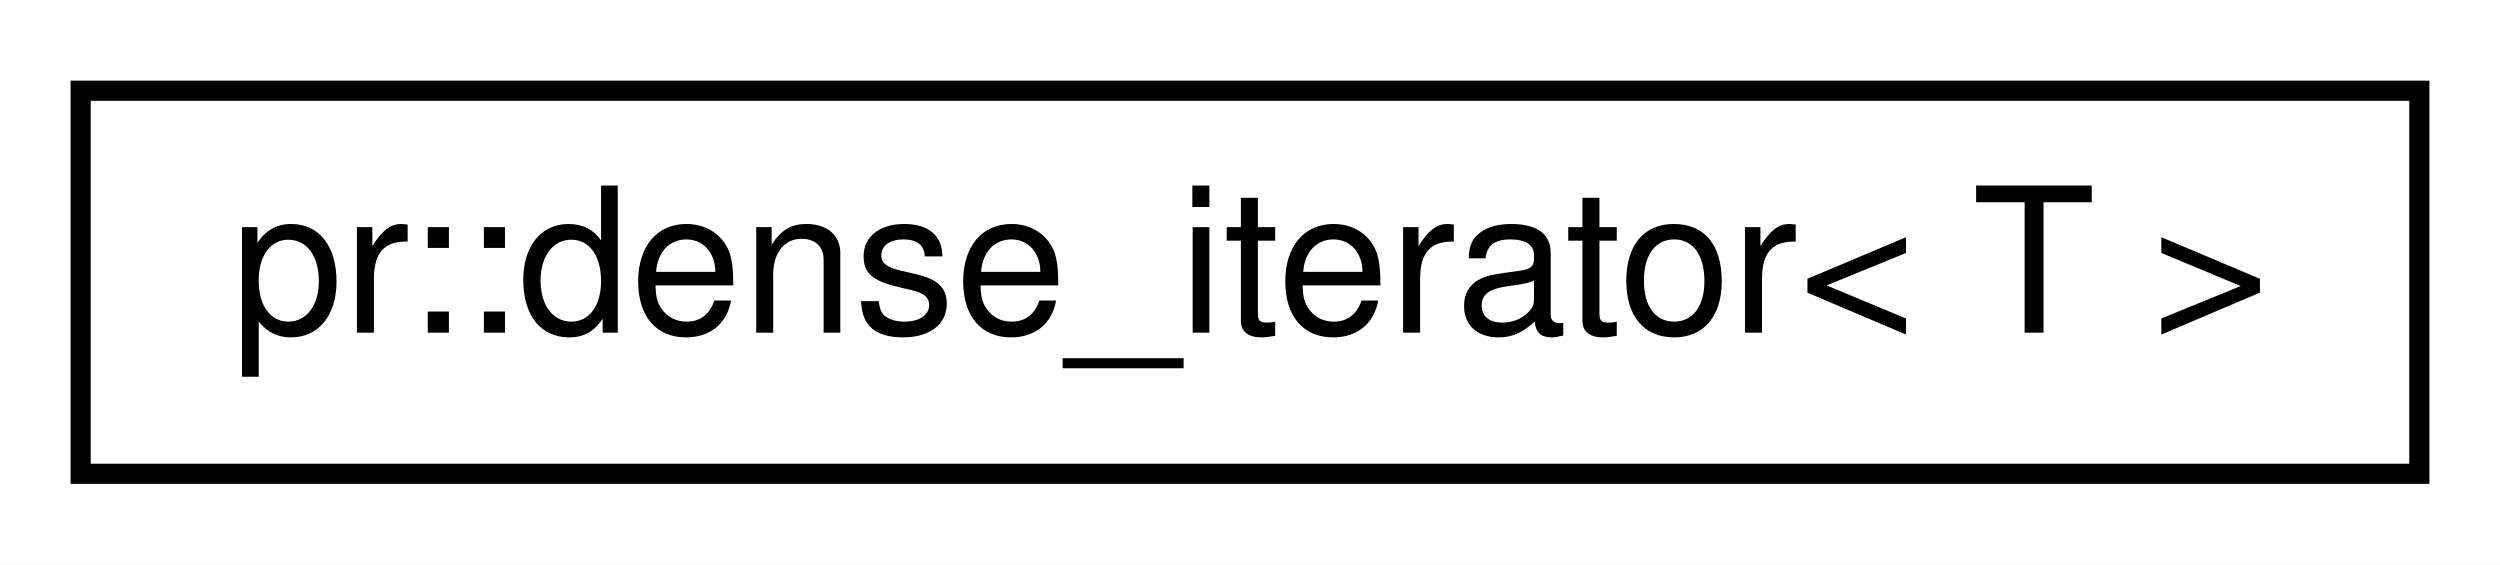
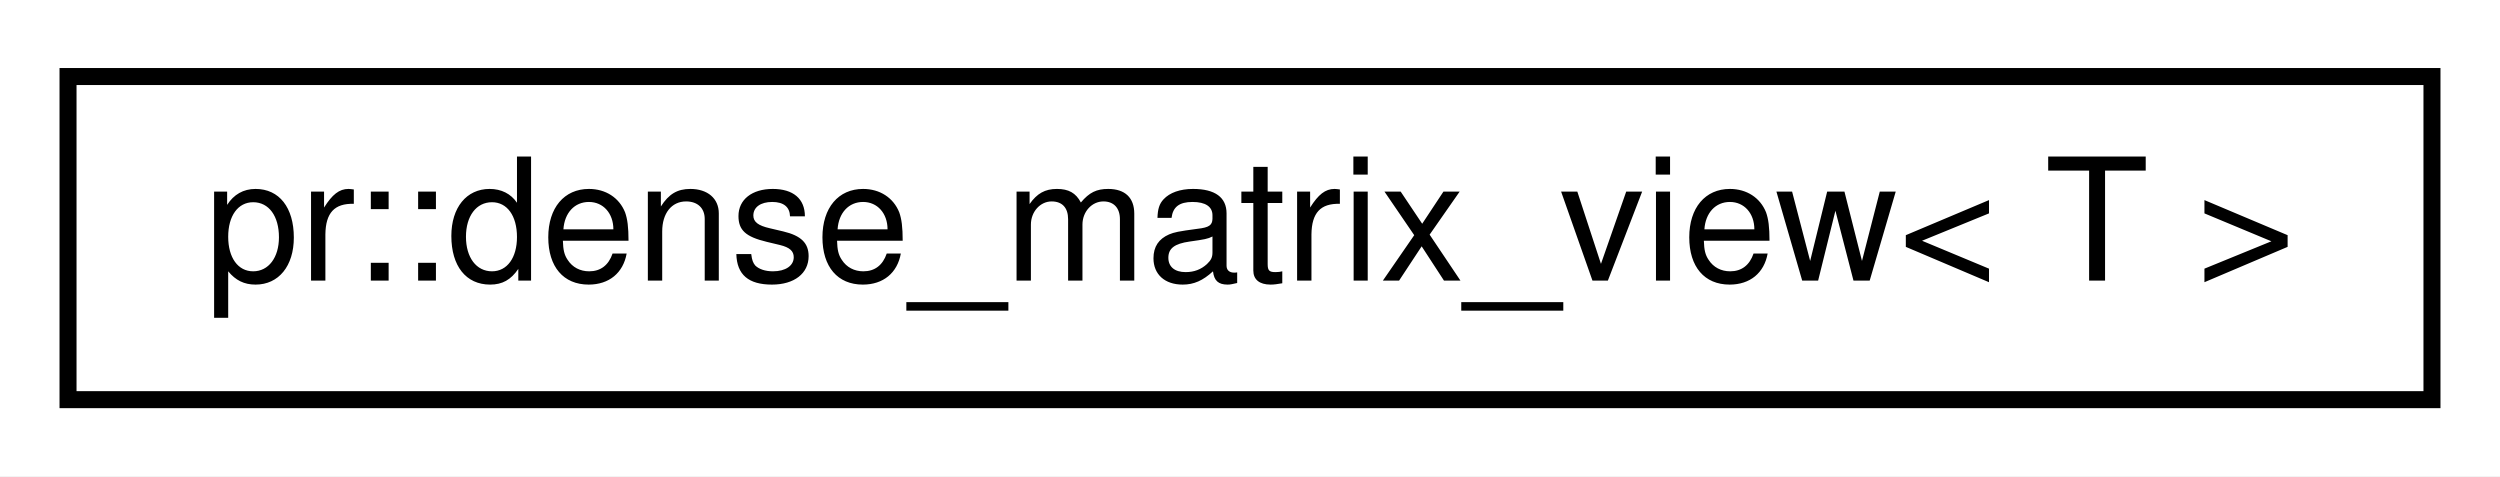
- <svg xmlns="http://www.w3.org/2000/svg" xmlns:xlink="http://www.w3.org/1999/xlink" width="124pt" height="28pt" viewBox="0.00 0.00 124.00 28.00">
+ <svg xmlns="http://www.w3.org/2000/svg" xmlns:xlink="http://www.w3.org/1999/xlink" width="147pt" height="28pt" viewBox="0.00 0.00 147.00 28.00">
  <g id="graph0" class="graph" transform="scale(1 1) rotate(0) translate(4 24)">
-     <polygon fill="#ffffff" stroke="transparent" points="-4,4 -4,-24 120,-24 120,4 -4,4" />
+     <polygon fill="#ffffff" stroke="transparent" points="-4,4 -4,-24 143,-24 143,4 -4,4" />
    <g id="node1" class="node">
      <g id="a_node1">
-         <a xlink:href="classpr_1_1dense__iterator.html" target="_top" xlink:title="Dense iterator. ">
-           <polygon fill="#ffffff" stroke="#000000" points="0,-.5 0,-19.5 116,-19.5 116,-.5 0,-.5" />
-           <text text-anchor="middle" x="58" y="-7.5" font-family="Helvetica,sans-Serif" font-size="10.00" fill="#000000">pr::dense_iterator&lt; T &gt;</text>
+         <a xlink:href="structpr_1_1dense__matrix__view.html" target="_top" xlink:title="Dense matrix view. ">
+           <polygon fill="#ffffff" stroke="#000000" points="0,-.5 0,-19.5 139,-19.5 139,-.5 0,-.5" />
+           <text text-anchor="middle" x="69.5" y="-7.5" font-family="Helvetica,sans-Serif" font-size="10.00" fill="#000000">pr::dense_matrix_view&lt; T &gt;</text>
        </a>
      </g>
    </g>
  </g>
</svg>
